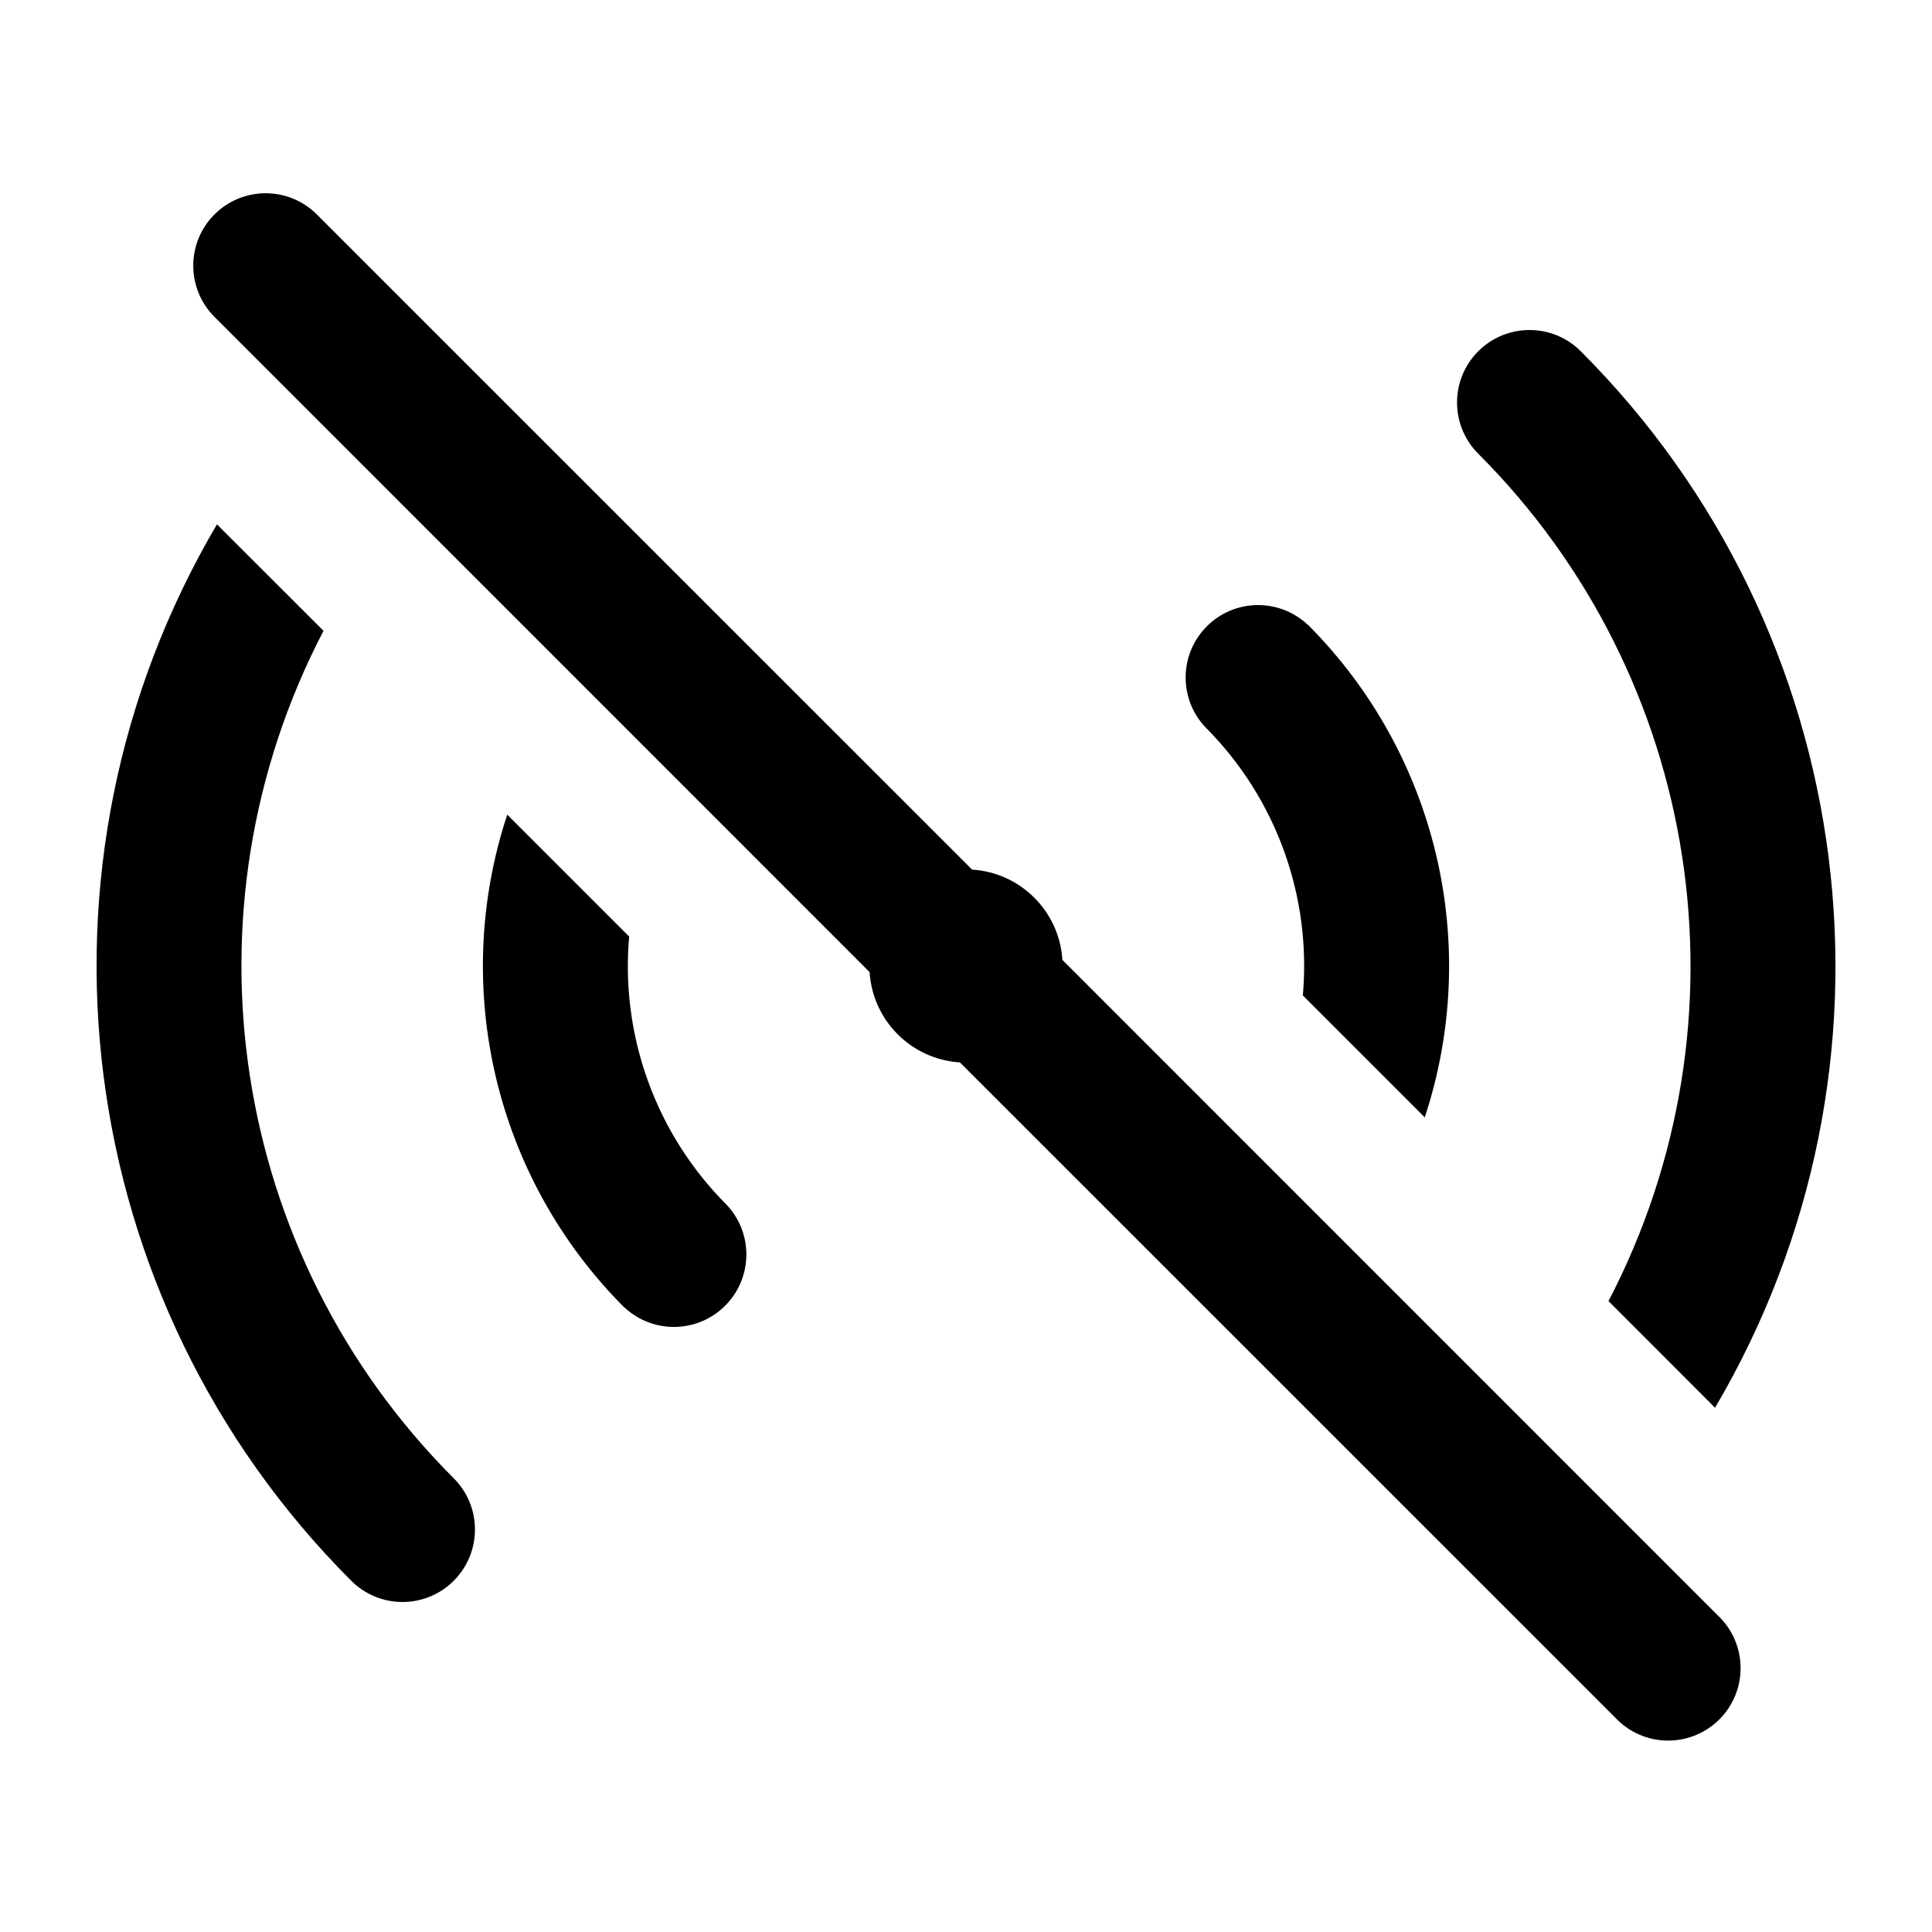
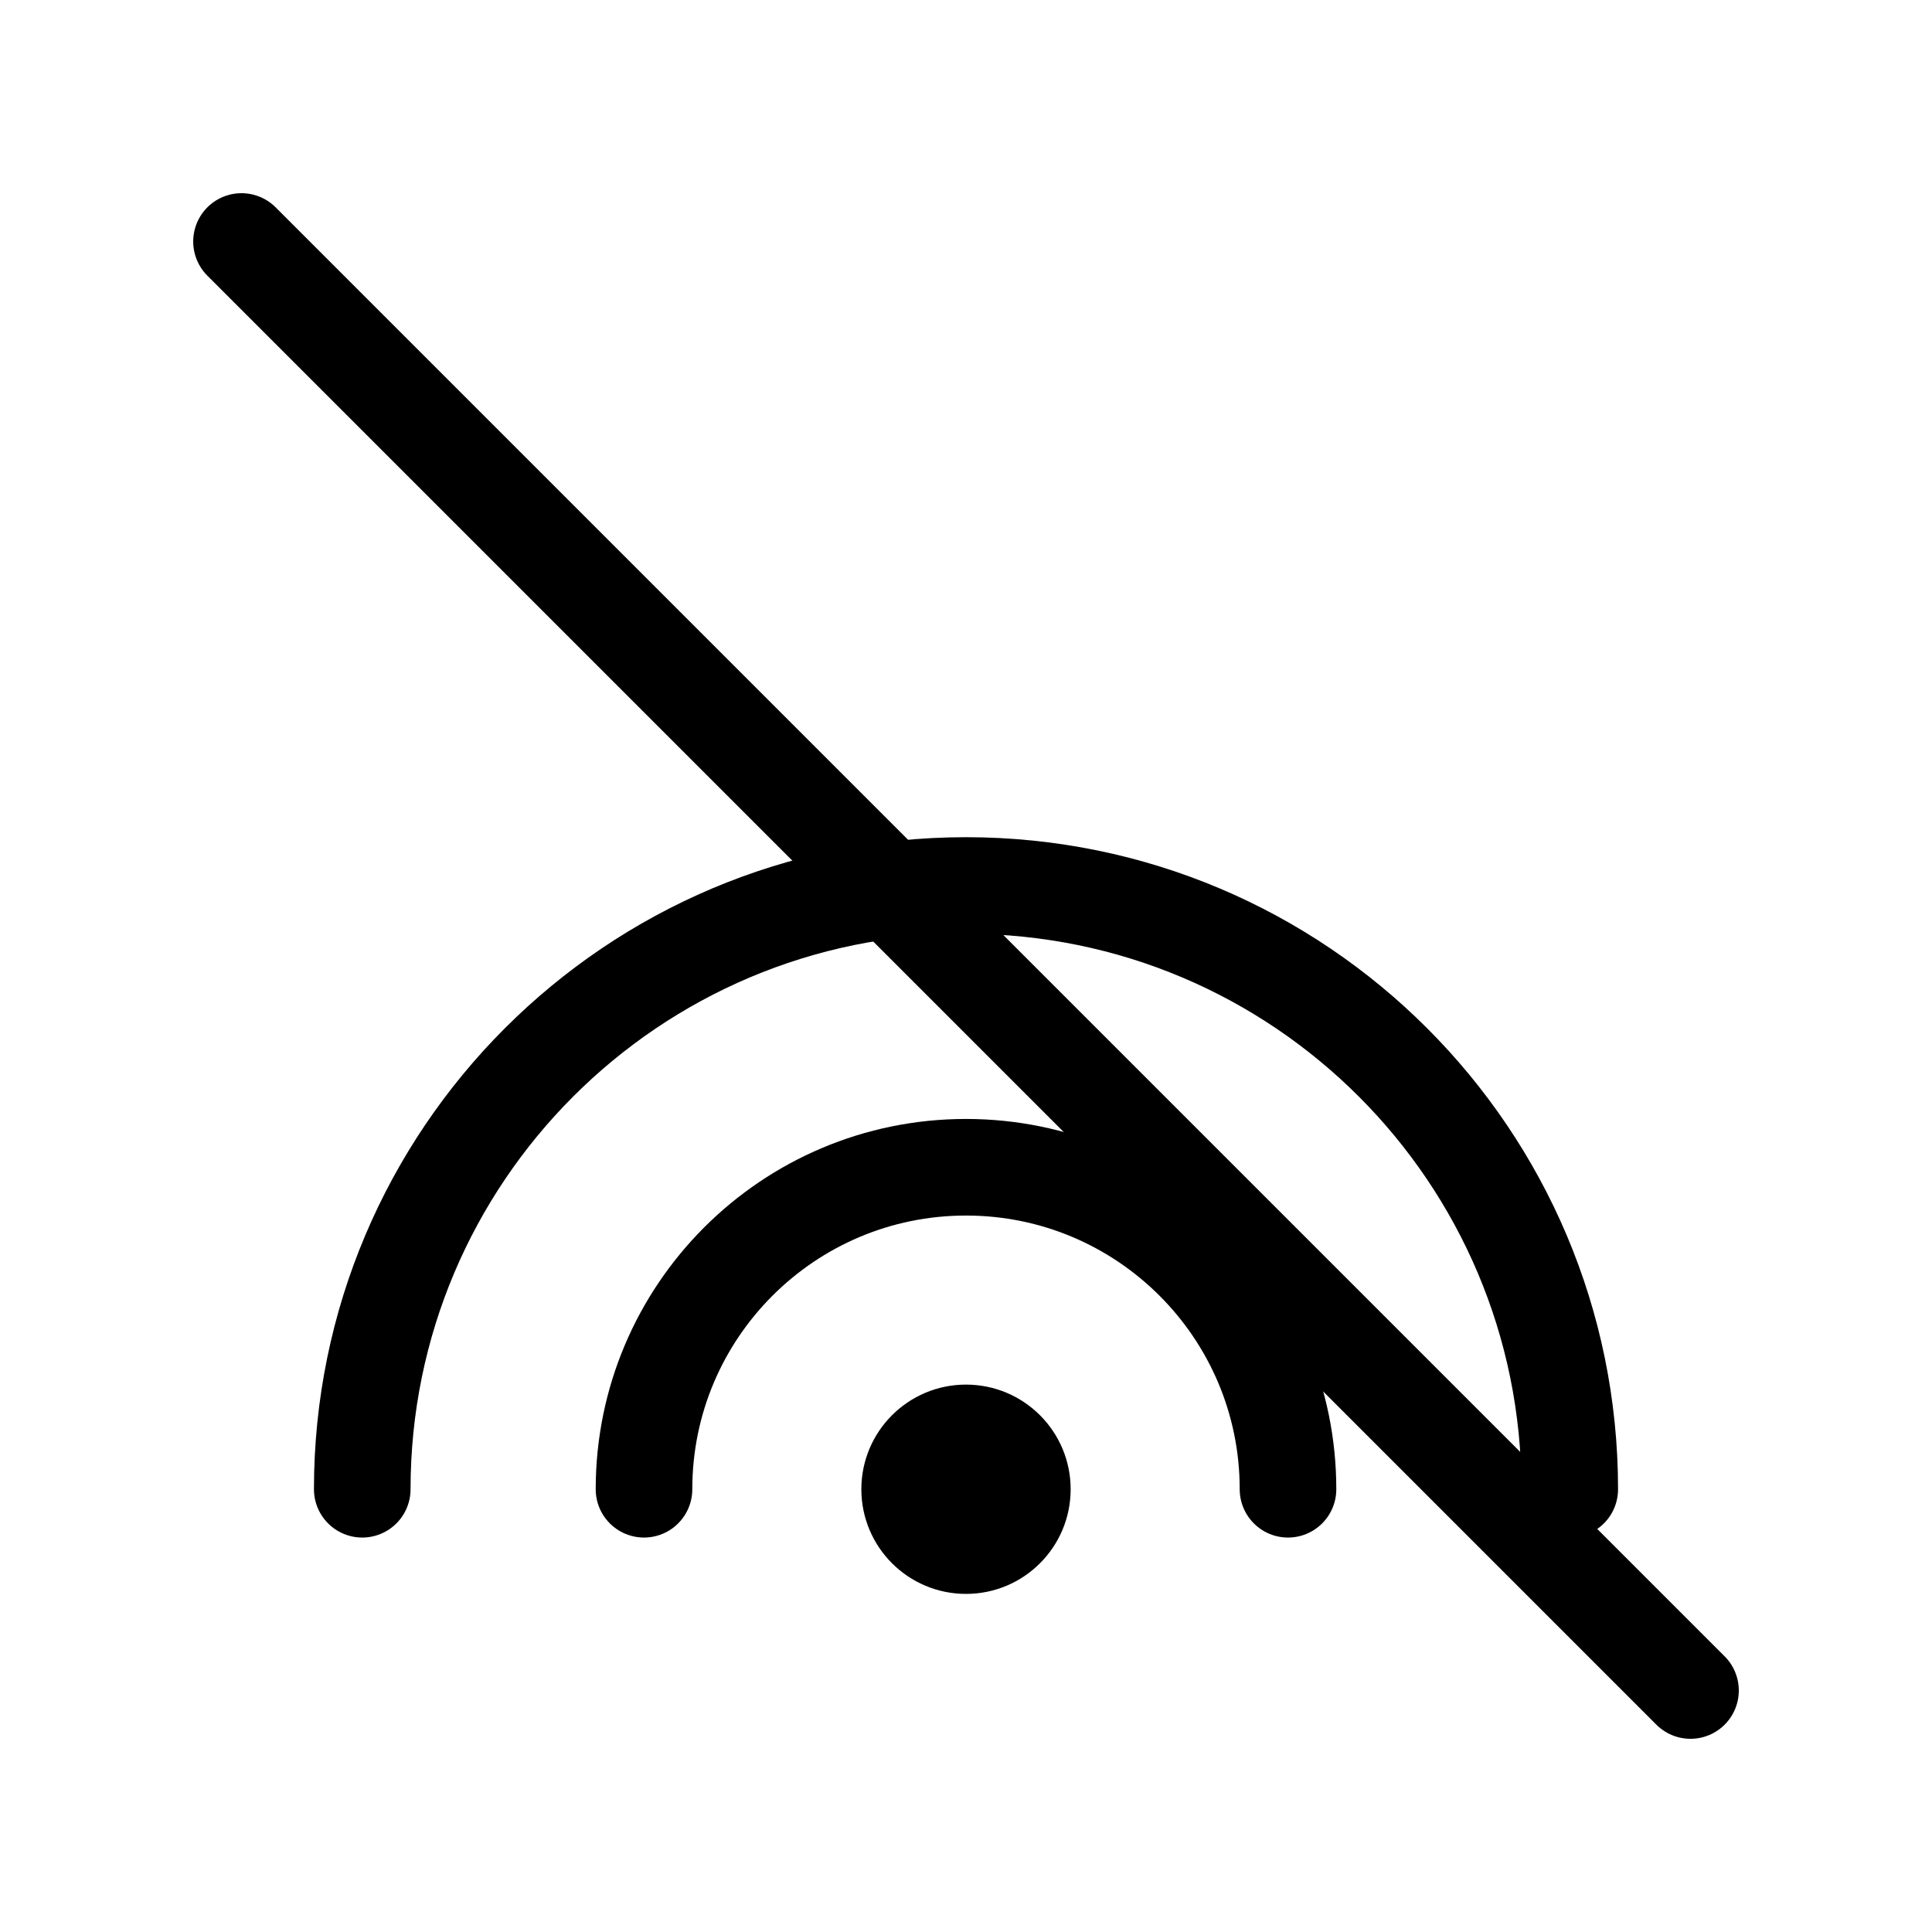
- <svg xmlns="http://www.w3.org/2000/svg" viewBox="0 0 20 20" fill="currentColor" aria-hidden="true" data-slot="icon">
-   <path d="M2.22 2.22a.75.75 0 0 1 1.06 0l6.783 6.782a1 1 0 0 1 .935.935l6.782 6.783a.75.75 0 1 1-1.06 1.06l-6.783-6.782a1 1 0 0 1-.935-.935L2.22 3.28a.75.75 0 0 1 0-1.06ZM3.636 16.364a9.004 9.004 0 0 1-1.39-10.936L3.349 6.53a7.503 7.503 0 0 0 1.348 8.773.75.75 0 0 1-1.061 1.061ZM6.464 13.536a5 5 0 0 1-1.213-5.103l1.262 1.262a3.493 3.493 0 0 0 1.012 2.78.75.75 0 0 1-1.06 1.06ZM16.364 3.636a9.004 9.004 0 0 1 1.39 10.937l-1.103-1.104a7.503 7.503 0 0 0-1.348-8.772.75.75 0 1 1 1.061-1.061ZM13.536 6.464a5 5 0 0 1 1.213 5.103l-1.262-1.262a3.493 3.493 0 0 0-1.012-2.78.75.75 0 0 1 1.06-1.06Z" />
+ <svg xmlns="http://www.w3.org/2000/svg" width="24" height="24" viewBox="0 0 24 24" fill="none">
+   <g stroke="currentColor" stroke-width="1.2" stroke-linecap="round" stroke-linejoin="round">
+     <path d="M8 18.5A4 4 0 0 1 16 18.5" />
+     <path d="M4.5 18.5A7.5 7.5 0 0 1 19.5 18.5" />
+     <line x1="3" y1="3" x2="21" y2="21" />
+   </g>
+   <circle cx="12" cy="18.5" r="1.3" fill="currentColor" />
</svg>
